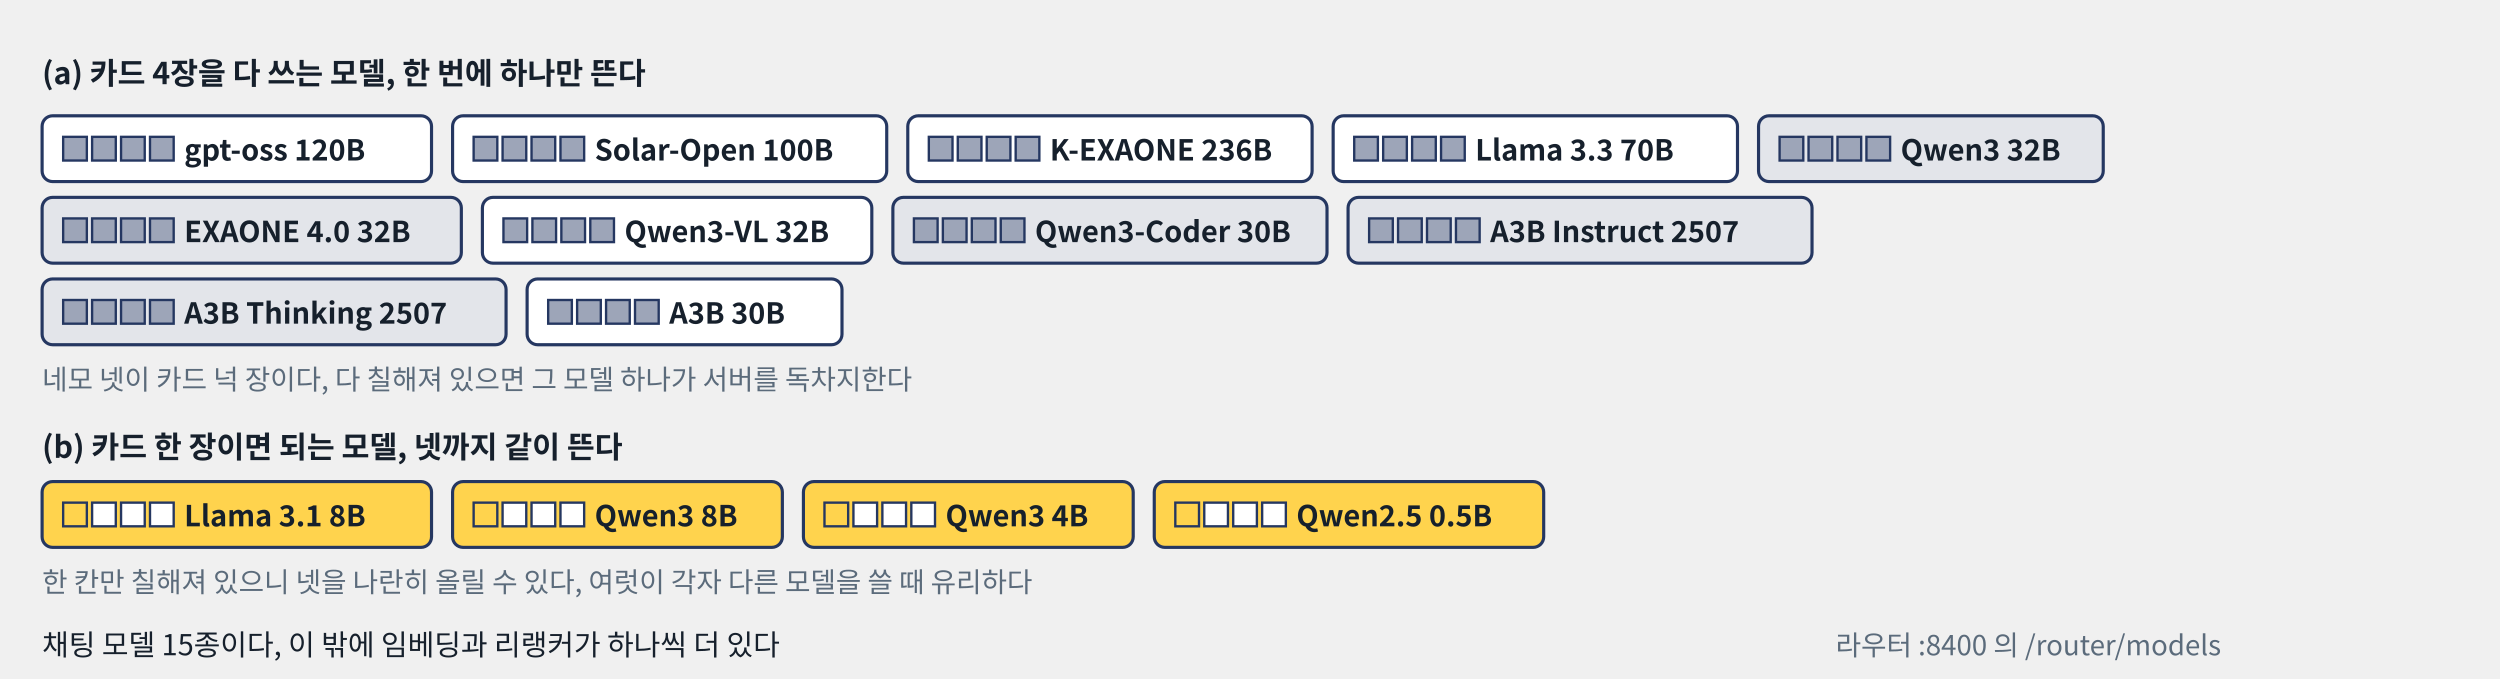
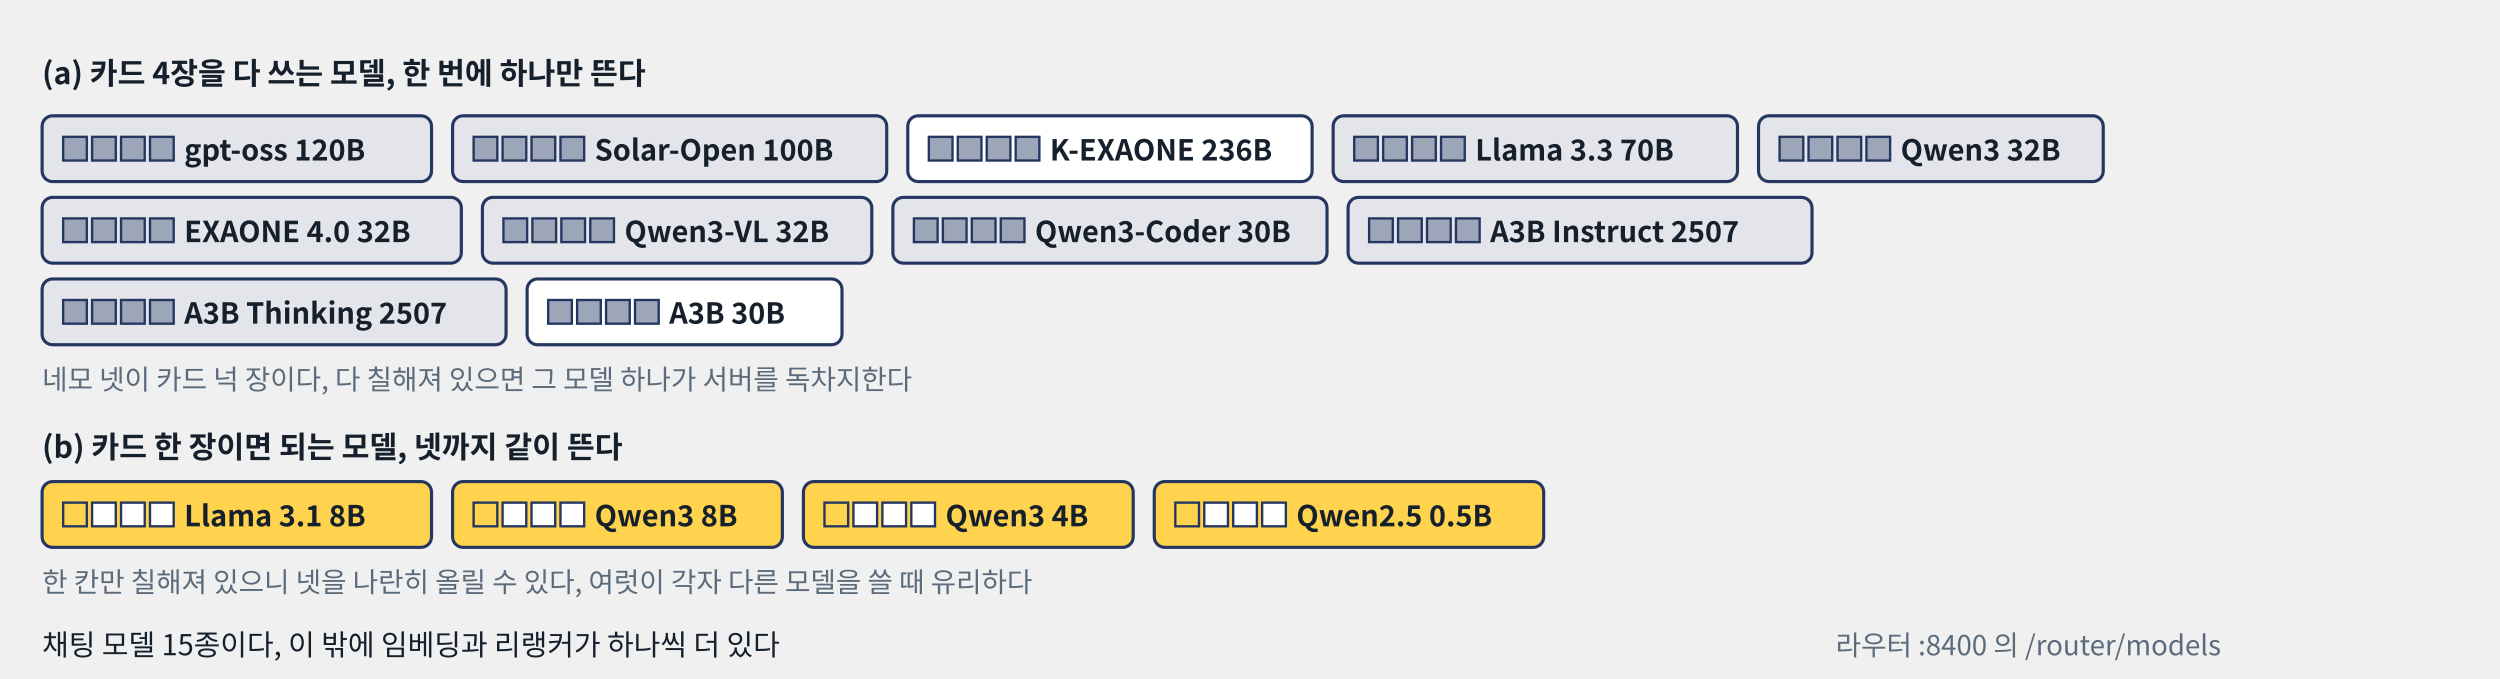
<svg xmlns="http://www.w3.org/2000/svg" viewBox="0 0 950 258">
  <g font-family="Noto Sans CJK KR">
    <text x="16" y="32" font-size="11.5" fill="#16202c" font-weight="700">(a) 카드 4장을 다 쓰는 모델, 한 번에 하나만 뜬다</text>
-     <rect x="16" y="44" width="147.98" height="25" rx="4" fill="#ffffff" stroke="#253761" stroke-width="1.2" />
+     <rect x="16" y="44" width="147.98" height="25" rx="4" fill="#e3e5ea" stroke="#253761" stroke-width="1.2" />
    <rect x="24" y="52" width="9" height="9" fill="#9da5b8" stroke="#253761" stroke-width="0.9" />
    <rect x="35" y="52" width="9" height="9" fill="#9da5b8" stroke="#253761" stroke-width="0.9" />
    <rect x="46" y="52" width="9" height="9" fill="#9da5b8" stroke="#253761" stroke-width="0.9" />
    <rect x="57" y="52" width="9" height="9" fill="#9da5b8" stroke="#253761" stroke-width="0.9" />
    <text x="70" y="61" font-size="11" fill="#16202c" font-weight="700">gpt-oss 120B</text>
-     <rect x="171.98" y="44" width="164.975" height="25" rx="4" fill="#ffffff" stroke="#253761" stroke-width="1.2" />
+     <rect x="171.98" y="44" width="164.975" height="25" rx="4" fill="#e3e5ea" stroke="#253761" stroke-width="1.2" />
    <rect x="179.98" y="52" width="9" height="9" fill="#9da5b8" stroke="#253761" stroke-width="0.9" />
    <rect x="190.98" y="52" width="9" height="9" fill="#9da5b8" stroke="#253761" stroke-width="0.9" />
    <rect x="201.98" y="52" width="9" height="9" fill="#9da5b8" stroke="#253761" stroke-width="0.9" />
    <rect x="212.98" y="52" width="9" height="9" fill="#9da5b8" stroke="#253761" stroke-width="0.9" />
    <text x="225.98" y="61" font-size="11" fill="#16202c" font-weight="700">Solar-Open 100B</text>
    <rect x="344.955" y="44" width="153.645" height="25" rx="4" fill="#ffffff" stroke="#253761" stroke-width="1.2" />
    <rect x="352.955" y="52" width="9" height="9" fill="#9da5b8" stroke="#253761" stroke-width="0.9" />
    <rect x="363.955" y="52" width="9" height="9" fill="#9da5b8" stroke="#253761" stroke-width="0.9" />
    <rect x="374.955" y="52" width="9" height="9" fill="#9da5b8" stroke="#253761" stroke-width="0.9" />
    <rect x="385.955" y="52" width="9" height="9" fill="#9da5b8" stroke="#253761" stroke-width="0.9" />
    <text x="398.955" y="61" font-size="11" fill="#16202c" font-weight="700">K-EXAONE 236B</text>
-     <rect x="506.6" y="44" width="153.645" height="25" rx="4" fill="#ffffff" stroke="#253761" stroke-width="1.2" />
+     <rect x="506.6" y="44" width="153.645" height="25" rx="4" fill="#e3e5ea" stroke="#253761" stroke-width="1.2" />
    <rect x="514.6" y="52" width="9" height="9" fill="#9da5b8" stroke="#253761" stroke-width="0.9" />
    <rect x="525.6" y="52" width="9" height="9" fill="#9da5b8" stroke="#253761" stroke-width="0.9" />
    <rect x="536.6" y="52" width="9" height="9" fill="#9da5b8" stroke="#253761" stroke-width="0.9" />
    <rect x="547.6" y="52" width="9" height="9" fill="#9da5b8" stroke="#253761" stroke-width="0.9" />
    <text x="560.6" y="61" font-size="11" fill="#16202c" font-weight="700">Llama 3.3 70B</text>
    <rect x="668.245" y="44" width="130.985" height="25" rx="4" fill="#e3e5ea" stroke="#253761" stroke-width="1.2" />
    <rect x="676.245" y="52" width="9" height="9" fill="#9da5b8" stroke="#253761" stroke-width="0.9" />
    <rect x="687.245" y="52" width="9" height="9" fill="#9da5b8" stroke="#253761" stroke-width="0.9" />
    <rect x="698.245" y="52" width="9" height="9" fill="#9da5b8" stroke="#253761" stroke-width="0.9" />
    <rect x="709.245" y="52" width="9" height="9" fill="#9da5b8" stroke="#253761" stroke-width="0.9" />
    <text x="722.245" y="61" font-size="11" fill="#16202c" font-weight="700">Qwen3 32B</text>
    <rect x="16" y="75" width="159.31" height="25" rx="4" fill="#e3e5ea" stroke="#253761" stroke-width="1.2" />
    <rect x="24" y="83" width="9" height="9" fill="#9da5b8" stroke="#253761" stroke-width="0.9" />
    <rect x="35" y="83" width="9" height="9" fill="#9da5b8" stroke="#253761" stroke-width="0.9" />
    <rect x="46" y="83" width="9" height="9" fill="#9da5b8" stroke="#253761" stroke-width="0.9" />
    <rect x="57" y="83" width="9" height="9" fill="#9da5b8" stroke="#253761" stroke-width="0.9" />
    <text x="70" y="92" font-size="11" fill="#16202c" font-weight="700">EXAONE 4.0 32B</text>
-     <rect x="183.31" y="75" width="147.98" height="25" rx="4" fill="#ffffff" stroke="#253761" stroke-width="1.2" />
+     <rect x="183.31" y="75" width="147.98" height="25" rx="4" fill="#e3e5ea" stroke="#253761" stroke-width="1.2" />
    <rect x="191.31" y="83" width="9" height="9" fill="#9da5b8" stroke="#253761" stroke-width="0.9" />
    <rect x="202.31" y="83" width="9" height="9" fill="#9da5b8" stroke="#253761" stroke-width="0.9" />
    <rect x="213.31" y="83" width="9" height="9" fill="#9da5b8" stroke="#253761" stroke-width="0.9" />
    <rect x="224.31" y="83" width="9" height="9" fill="#9da5b8" stroke="#253761" stroke-width="0.9" />
    <text x="237.31" y="92" font-size="11" fill="#16202c" font-weight="700">Qwen3-VL 32B</text>
    <rect x="339.29" y="75" width="164.975" height="25" rx="4" fill="#e3e5ea" stroke="#253761" stroke-width="1.2" />
    <rect x="347.29" y="83" width="9" height="9" fill="#9da5b8" stroke="#253761" stroke-width="0.9" />
    <rect x="358.29" y="83" width="9" height="9" fill="#9da5b8" stroke="#253761" stroke-width="0.9" />
    <rect x="369.29" y="83" width="9" height="9" fill="#9da5b8" stroke="#253761" stroke-width="0.9" />
    <rect x="380.29" y="83" width="9" height="9" fill="#9da5b8" stroke="#253761" stroke-width="0.9" />
    <text x="393.29" y="92" font-size="11" fill="#16202c" font-weight="700">Qwen3-Coder 30B</text>
    <rect x="512.265" y="75" width="176.305" height="25" rx="4" fill="#e3e5ea" stroke="#253761" stroke-width="1.2" />
    <rect x="520.265" y="83" width="9" height="9" fill="#9da5b8" stroke="#253761" stroke-width="0.9" />
    <rect x="531.265" y="83" width="9" height="9" fill="#9da5b8" stroke="#253761" stroke-width="0.9" />
    <rect x="542.265" y="83" width="9" height="9" fill="#9da5b8" stroke="#253761" stroke-width="0.9" />
    <rect x="553.265" y="83" width="9" height="9" fill="#9da5b8" stroke="#253761" stroke-width="0.9" />
    <text x="566.265" y="92" font-size="11" fill="#16202c" font-weight="700">A3B Instruct 2507</text>
    <rect x="16" y="106" width="176.305" height="25" rx="4" fill="#e3e5ea" stroke="#253761" stroke-width="1.2" />
    <rect x="24" y="114" width="9" height="9" fill="#9da5b8" stroke="#253761" stroke-width="0.9" />
    <rect x="35" y="114" width="9" height="9" fill="#9da5b8" stroke="#253761" stroke-width="0.9" />
    <rect x="46" y="114" width="9" height="9" fill="#9da5b8" stroke="#253761" stroke-width="0.9" />
    <rect x="57" y="114" width="9" height="9" fill="#9da5b8" stroke="#253761" stroke-width="0.9" />
    <text x="70" y="123" font-size="11" fill="#16202c" font-weight="700">A3B Thinking 2507</text>
    <rect x="200.305" y="106" width="119.655" height="25" rx="4" fill="#ffffff" stroke="#253761" stroke-width="1.2" />
    <rect x="208.305" y="114" width="9" height="9" fill="#9da5b8" stroke="#253761" stroke-width="0.9" />
    <rect x="219.305" y="114" width="9" height="9" fill="#9da5b8" stroke="#253761" stroke-width="0.9" />
    <rect x="230.305" y="114" width="9" height="9" fill="#9da5b8" stroke="#253761" stroke-width="0.9" />
    <rect x="241.305" y="114" width="9" height="9" fill="#9da5b8" stroke="#253761" stroke-width="0.9" />
    <text x="254.305" y="123" font-size="11" fill="#16202c" font-weight="700">A3B 30B</text>
    <text x="16" y="148" font-size="10.5" fill="#5b6b7b">네모 넷이 카드 넉 장이다, 다 칠해져 있으면 그 모델 하나가 서버를 독차지한다</text>
    <text x="16" y="174" font-size="11.5" fill="#16202c" font-weight="700">(b) 카드 한 장이면 되는 모델, 넷까지 같이 뜬다</text>
    <rect x="16" y="183" width="147.98" height="25" rx="4" fill="#ffd34d" stroke="#253761" stroke-width="1.2" />
    <rect x="24" y="191" width="9" height="9" fill="#ffd34d" stroke="#253761" stroke-width="0.9" />
    <rect x="35" y="191" width="9" height="9" fill="#ffffff" stroke="#253761" stroke-width="0.9" />
    <rect x="46" y="191" width="9" height="9" fill="#ffffff" stroke="#253761" stroke-width="0.9" />
    <rect x="57" y="191" width="9" height="9" fill="#ffffff" stroke="#253761" stroke-width="0.9" />
    <text x="70" y="200" font-size="11" fill="#16202c" font-weight="700">Llama 3.1 8B</text>
    <rect x="171.98" y="183" width="125.32" height="25" rx="4" fill="#ffd34d" stroke="#253761" stroke-width="1.2" />
    <rect x="179.98" y="191" width="9" height="9" fill="#ffd34d" stroke="#253761" stroke-width="0.9" />
    <rect x="190.98" y="191" width="9" height="9" fill="#ffffff" stroke="#253761" stroke-width="0.9" />
    <rect x="201.98" y="191" width="9" height="9" fill="#ffffff" stroke="#253761" stroke-width="0.9" />
    <rect x="212.98" y="191" width="9" height="9" fill="#ffffff" stroke="#253761" stroke-width="0.9" />
    <text x="225.98" y="200" font-size="11" fill="#16202c" font-weight="700">Qwen3 8B</text>
    <rect x="305.3" y="183" width="125.32" height="25" rx="4" fill="#ffd34d" stroke="#253761" stroke-width="1.2" />
    <rect x="313.3" y="191" width="9" height="9" fill="#ffd34d" stroke="#253761" stroke-width="0.9" />
    <rect x="324.3" y="191" width="9" height="9" fill="#ffffff" stroke="#253761" stroke-width="0.9" />
    <rect x="335.3" y="191" width="9" height="9" fill="#ffffff" stroke="#253761" stroke-width="0.9" />
    <rect x="346.3" y="191" width="9" height="9" fill="#ffffff" stroke="#253761" stroke-width="0.9" />
    <text x="359.3" y="200" font-size="11" fill="#16202c" font-weight="700">Qwen3 4B</text>
    <rect x="438.62" y="183" width="147.98" height="25" rx="4" fill="#ffd34d" stroke="#253761" stroke-width="1.2" />
    <rect x="446.62" y="191" width="9" height="9" fill="#ffd34d" stroke="#253761" stroke-width="0.9" />
    <rect x="457.62" y="191" width="9" height="9" fill="#ffffff" stroke="#253761" stroke-width="0.9" />
    <rect x="468.62" y="191" width="9" height="9" fill="#ffffff" stroke="#253761" stroke-width="0.9" />
    <rect x="479.62" y="191" width="9" height="9" fill="#ffffff" stroke="#253761" stroke-width="0.9" />
    <text x="492.62" y="200" font-size="11" fill="#16202c" font-weight="700">Qwen2.5 0.5B</text>
    <text x="16" y="225" font-size="10.5" fill="#5b6b7b">한 칸만 칠해져 있으니 넷을 나란히 올릴 수 있다, 여럿이 각자 다른 모델을 쓸 때 유리하다</text>
    <text x="16" y="249" font-size="11" fill="#16202c">채팅 모델 15종이다, 이 밖에 임베딩과 리랭커가 하나씩 더 있다</text>
    <text x="844" y="249" font-size="10.5" fill="#5b6b7b" text-anchor="end">라우터 :8400 의 /router/models</text>
  </g>
</svg>
